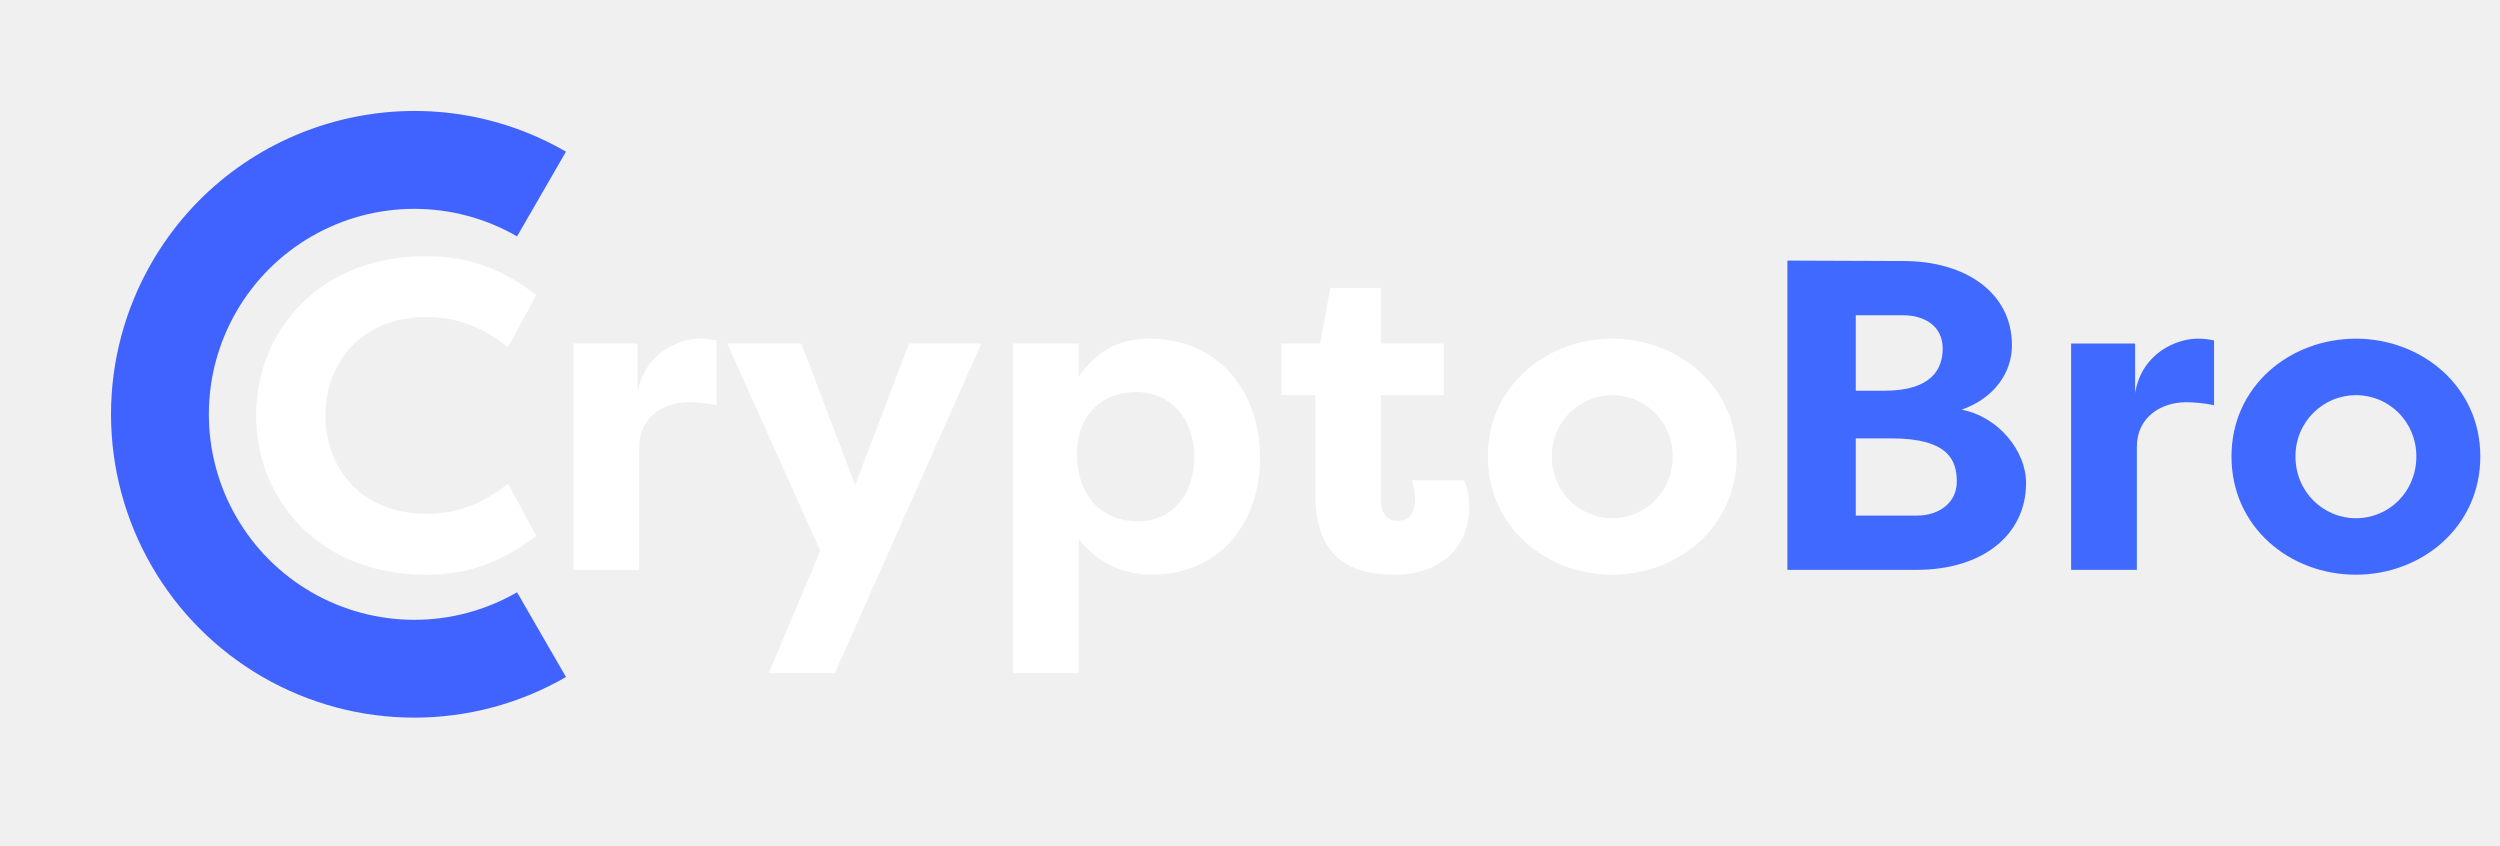
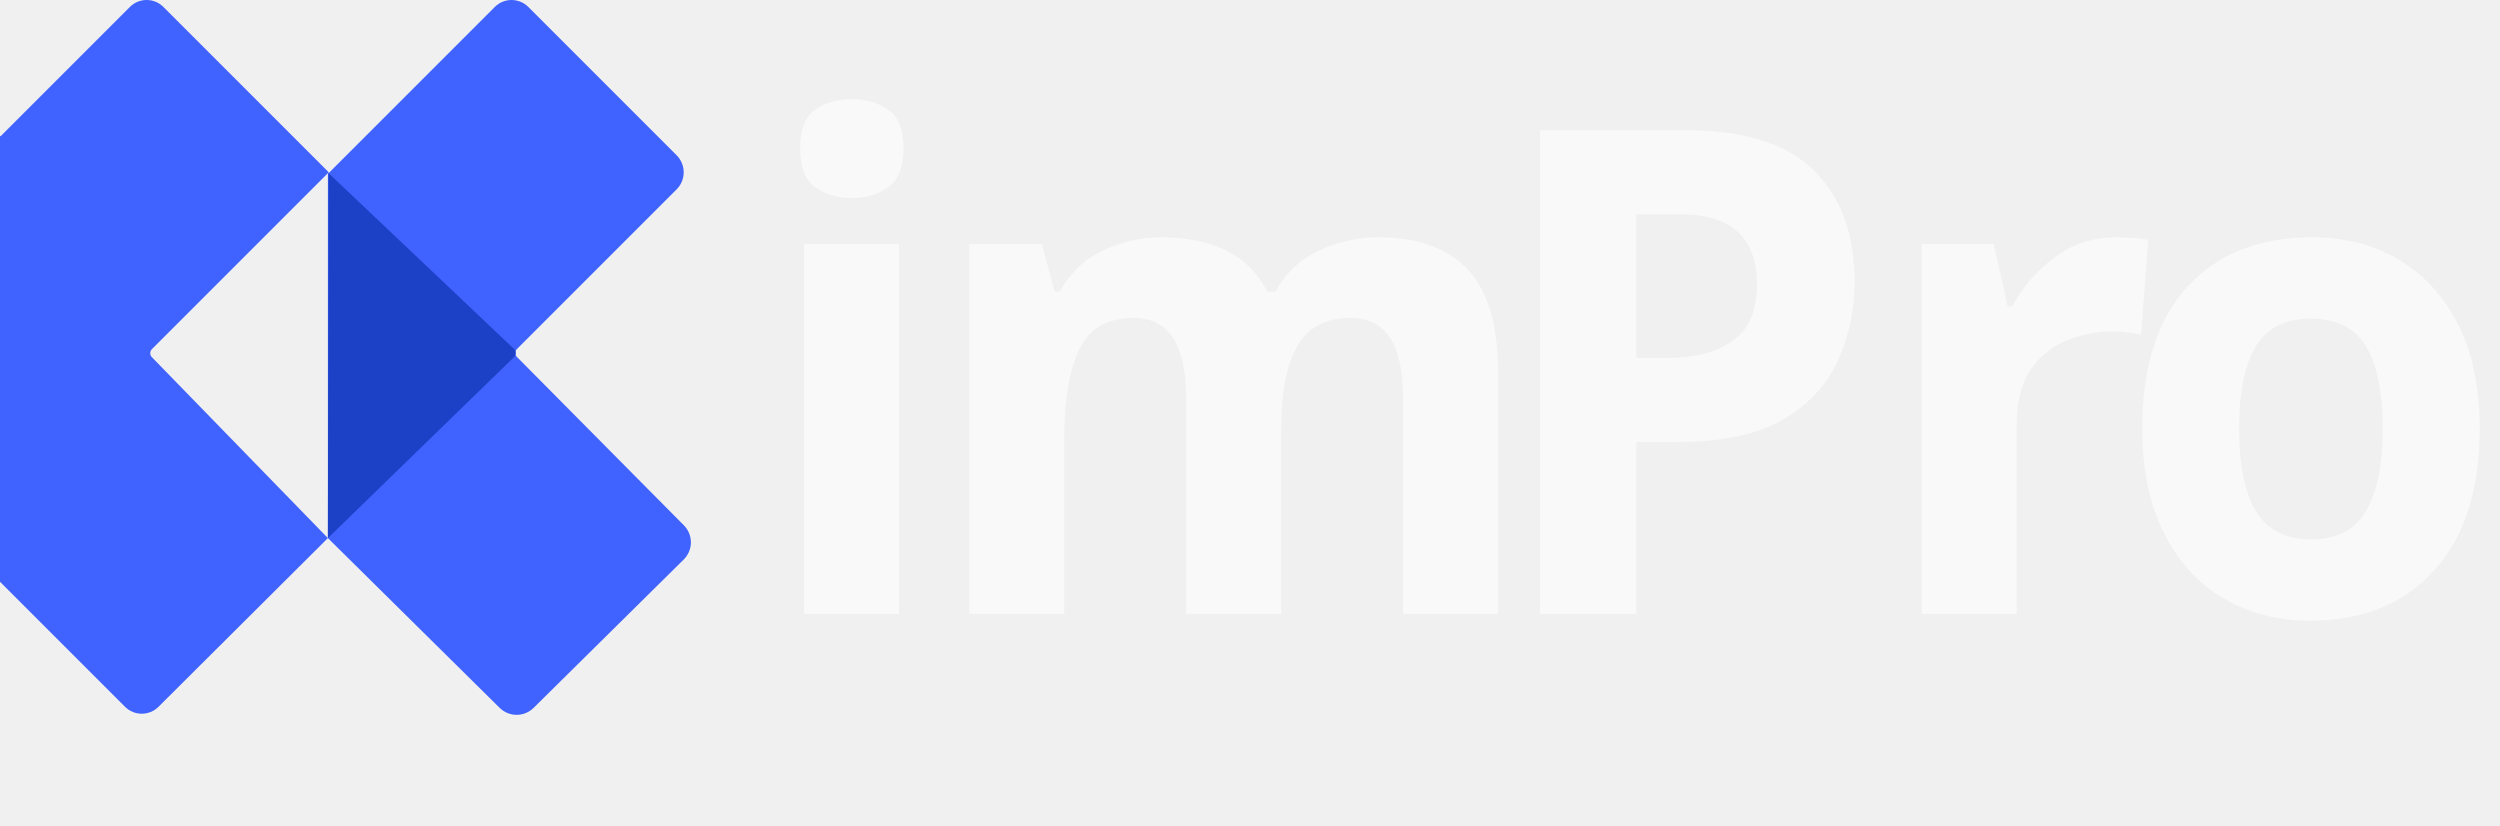
- <svg xmlns="http://www.w3.org/2000/svg" width="136" height="46" fill="none">
-   <path fill="#4062FF" d="M30.789 8.25A16.5 16.5 0 0 0 8.25 14.289a16.5 16.5 0 0 0-2.211 8.25c0 2.896.762 5.742 2.211 8.25a16.5 16.5 0 0 0 6.039 6.04 16.501 16.501 0 0 0 16.5 0l-2.661-4.609a11.178 11.178 0 0 1-11.178 0 11.178 11.178 0 0 1-4.091-4.092 11.178 11.178 0 0 1 0-11.178 11.178 11.178 0 0 1 4.091-4.091 11.178 11.178 0 0 1 11.178 0l2.661-4.609Z" />
-   <path fill="#fff" d="M13.936 22.6c0-4.68 3.528-8.664 9.216-8.664 2.616 0 4.32.84 6.024 2.112L27.64 18.88c-1.224-.936-2.544-1.632-4.464-1.632-3.408 0-5.472 2.376-5.472 5.352 0 2.976 2.064 5.352 5.472 5.352 1.92 0 3.24-.696 4.464-1.632l1.536 2.832c-1.704 1.272-3.408 2.112-6.024 2.112-5.688 0-9.216-3.984-9.216-8.664Zm20.744-3.912v2.688c.384-2.232 2.328-2.952 3.384-2.952.408 0 .528.024.912.096v3.528c-.504-.12-1.152-.168-1.512-.168-1.344 0-2.688.792-2.688 2.424V31h-3.576V18.688h3.48Zm11.841 7.704 2.928-7.704h3.936l-7.968 17.928h-3.6l2.808-6.648-5.064-11.28h4.032l2.928 7.704Zm18.449-1.512c0-1.992-1.176-3.552-3.168-3.552-1.752 0-3.216 1.152-3.216 3.36 0 2.304 1.368 3.672 3.312 3.672 1.968 0 3.072-1.584 3.072-3.48Zm-6.288 11.736h-3.576V18.688h3.576v1.8c.888-1.272 2.04-2.064 3.864-2.064 3.744 0 6 2.88 6 6.48 0 3.456-2.088 6.36-5.928 6.36-1.656 0-3.096-.816-3.936-1.944v7.296Zm16.449-20.952v3.024h3.408v2.808h-3.408v5.76c0 .552.216 1.08.912 1.08.696 0 .936-.576.936-1.152 0-.36-.096-.864-.168-1.056h2.832c.216.456.288 1.008.288 1.464 0 1.824-1.2 3.672-4.104 3.672-2.184 0-4.272-.792-4.272-4.344v-5.424h-1.848v-2.808h2.112l.552-3.024h2.76Zm5.808 9.168c0-3.84 3.192-6.408 6.768-6.408 3.576 0 6.768 2.592 6.768 6.408 0 3.84-3.192 6.432-6.768 6.432-3.576 0-6.768-2.568-6.768-6.432Zm3.48 0c0 1.944 1.536 3.36 3.288 3.36 1.8 0 3.288-1.44 3.288-3.36 0-1.896-1.488-3.336-3.288-3.336-1.752 0-3.288 1.416-3.288 3.336Z" />
-   <path fill="#406AFF" d="M109.45 18.784c0 1.44-.912 2.856-2.736 3.504 2.016.384 3.504 2.256 3.504 3.984 0 2.856-2.4 4.728-5.952 4.728h-7.032V14.176l6.312.024c3.384 0 5.904 1.728 5.904 4.584Zm-6.552 5.064h-1.944v4.2h3.312c1.248 0 2.184-.72 2.184-1.848 0-1.152-.456-2.352-3.552-2.352Zm-1.944-2.592h1.536c2.616 0 3.192-1.2 3.192-2.304 0-1.224-1.008-1.8-2.136-1.8h-2.592v4.104Zm15.195-2.568v2.688c.384-2.232 2.328-2.952 3.384-2.952.408 0 .528.024.912.096v3.528c-.504-.12-1.152-.168-1.512-.168-1.344 0-2.688.792-2.688 2.424V31h-3.576V18.688h3.48Zm5.244 6.144c0-3.84 3.192-6.408 6.768-6.408 3.576 0 6.768 2.592 6.768 6.408 0 3.84-3.192 6.432-6.768 6.432-3.576 0-6.768-2.568-6.768-6.432Zm3.48 0c0 1.944 1.536 3.36 3.288 3.36 1.8 0 3.288-1.44 3.288-3.36 0-1.896-1.488-3.336-3.288-3.336-1.752 0-3.288 1.416-3.288 3.336Z" />
+ <svg xmlns="http://www.w3.org/2000/svg" id="b" viewBox="0 0 237.814 78.568">
+   <defs>
+     <style>.d{letter-spacing:-.034em;}.e{letter-spacing:-.027em;}.e,.f,.g{fill:#f9f9f9;font-family:FilsonPro-Bold, 'Filson Pro';font-size:64.431px;font-weight:700;}.e,.f,.g,.h{isolation:isolate;}.f{letter-spacing:-.022em;}.i{fill:#1c41c7;}.i,.j{stroke-width:0px;}.j{fill:#4062ff;}.k{letter-spacing:-.053em;}</style>
+   </defs>
+   <g id="c">
+     <g class="h">
+       <text class="f" transform="translate(71.742 58.401) scale(.942 1)">
+         <tspan x="0" y="0">i</tspan>
+       </text>
+       <text class="e" transform="translate(87.457 58.401) scale(.942 1)">
+         <tspan x="0" y="0">m</tspan>
+       </text>
+       <text class="g" transform="translate(141.035 58.401) scale(.942 1)">
+         <tspan class="d" x="0" y="0">P</tspan>
+         <tspan class="k" x="39.303" y="0">r</tspan>
+       </text>
+       <text class="f" transform="translate(201.045 58.401) scale(.942 1)">
+         <tspan x="0" y="0">o</tspan>
+       </text>
+     </g>
+     <path class="j" d="m14.451,33.213l16.822-16.822L15.541.659c-.879-.879-2.305-.879-3.184,0L.065,12.951h-.065v42.389l11.893,11.893c.879.879,2.305.879,3.185,0l16.113-16.047-16.745-17.21c-.205-.211-.203-.554.005-.763h0Z" />
+     <path class="j" d="m49.181,33.196l15.184-15.184c.895-.895.895-2.346,0-3.241L50.254.66c-.879-.879-2.305-.879-3.185,0l-15.813,15.813h-.065v34.713l16.344,16.152c.893.882,2.329.882,3.222,0l14.285-14.118c.901-.891.909-2.344.016-3.244l-15.879-16.015c-.211-.212-.21-.555.002-.766h0Z" />
+     <path class="i" d="m31.256,16.474l-.065,34.713,17.705-17.214c.221-.215.219-.571-.005-.783l-17.635-16.716h0Z" />
+   </g>
</svg>
